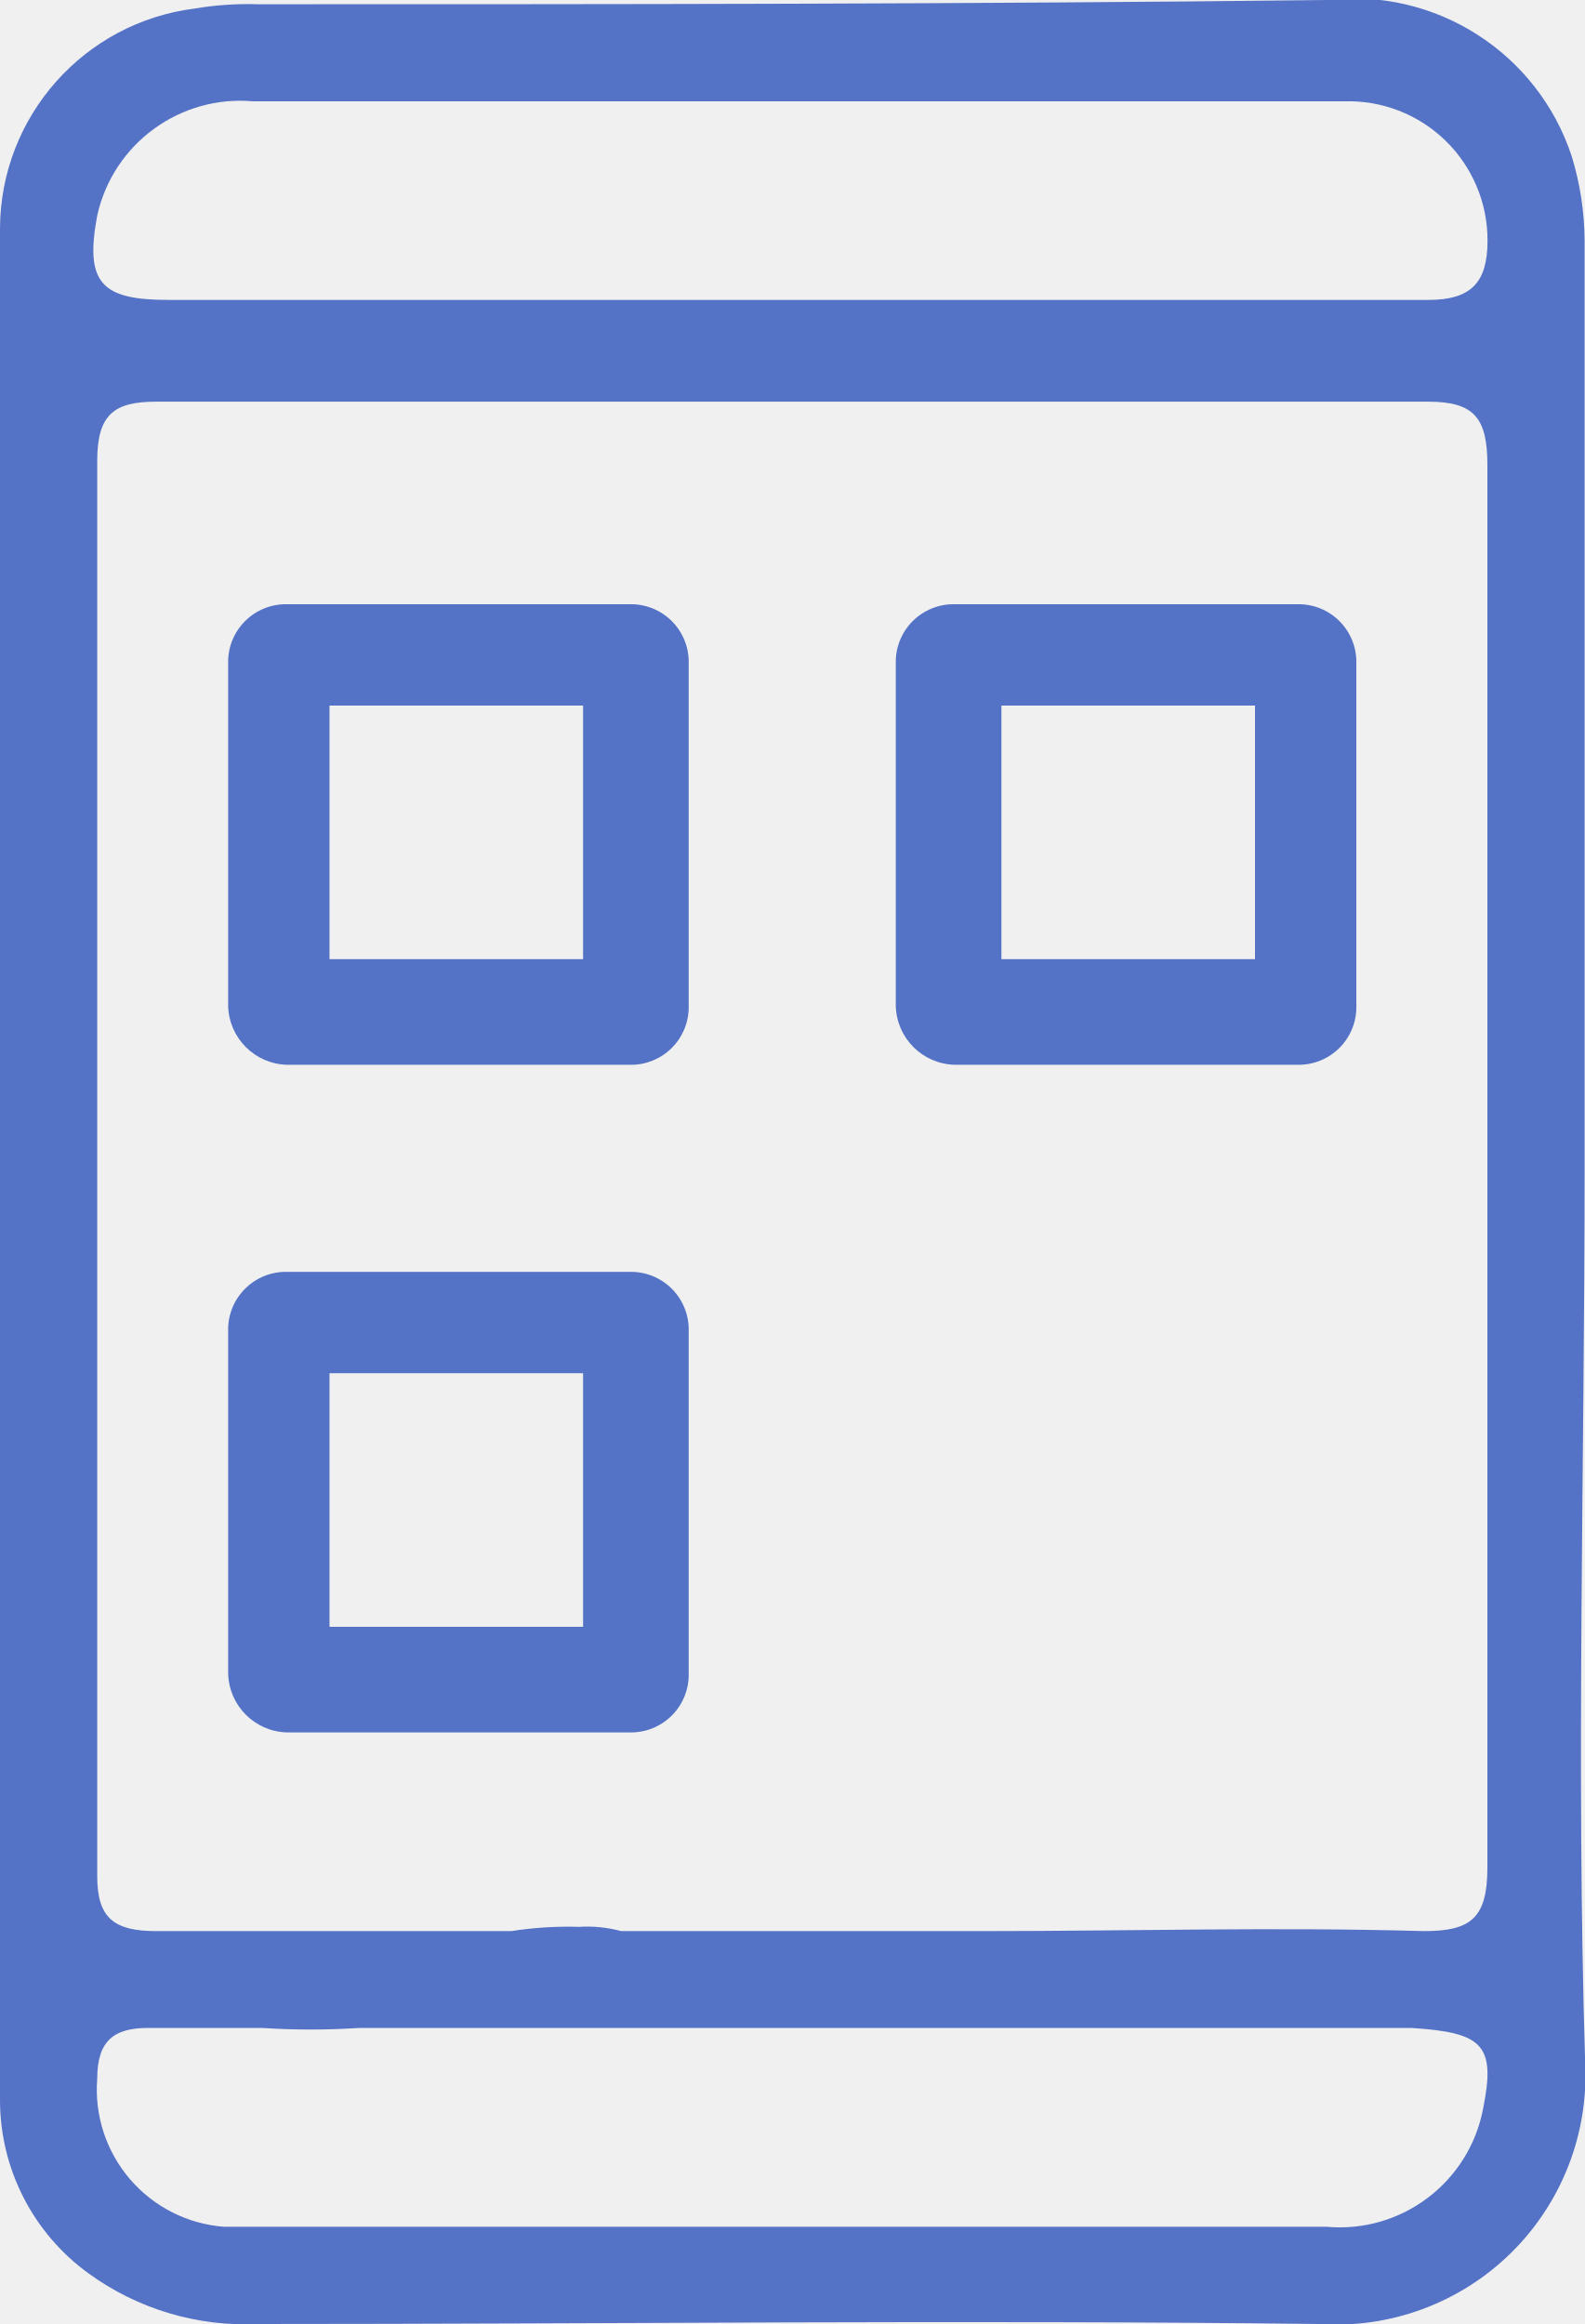
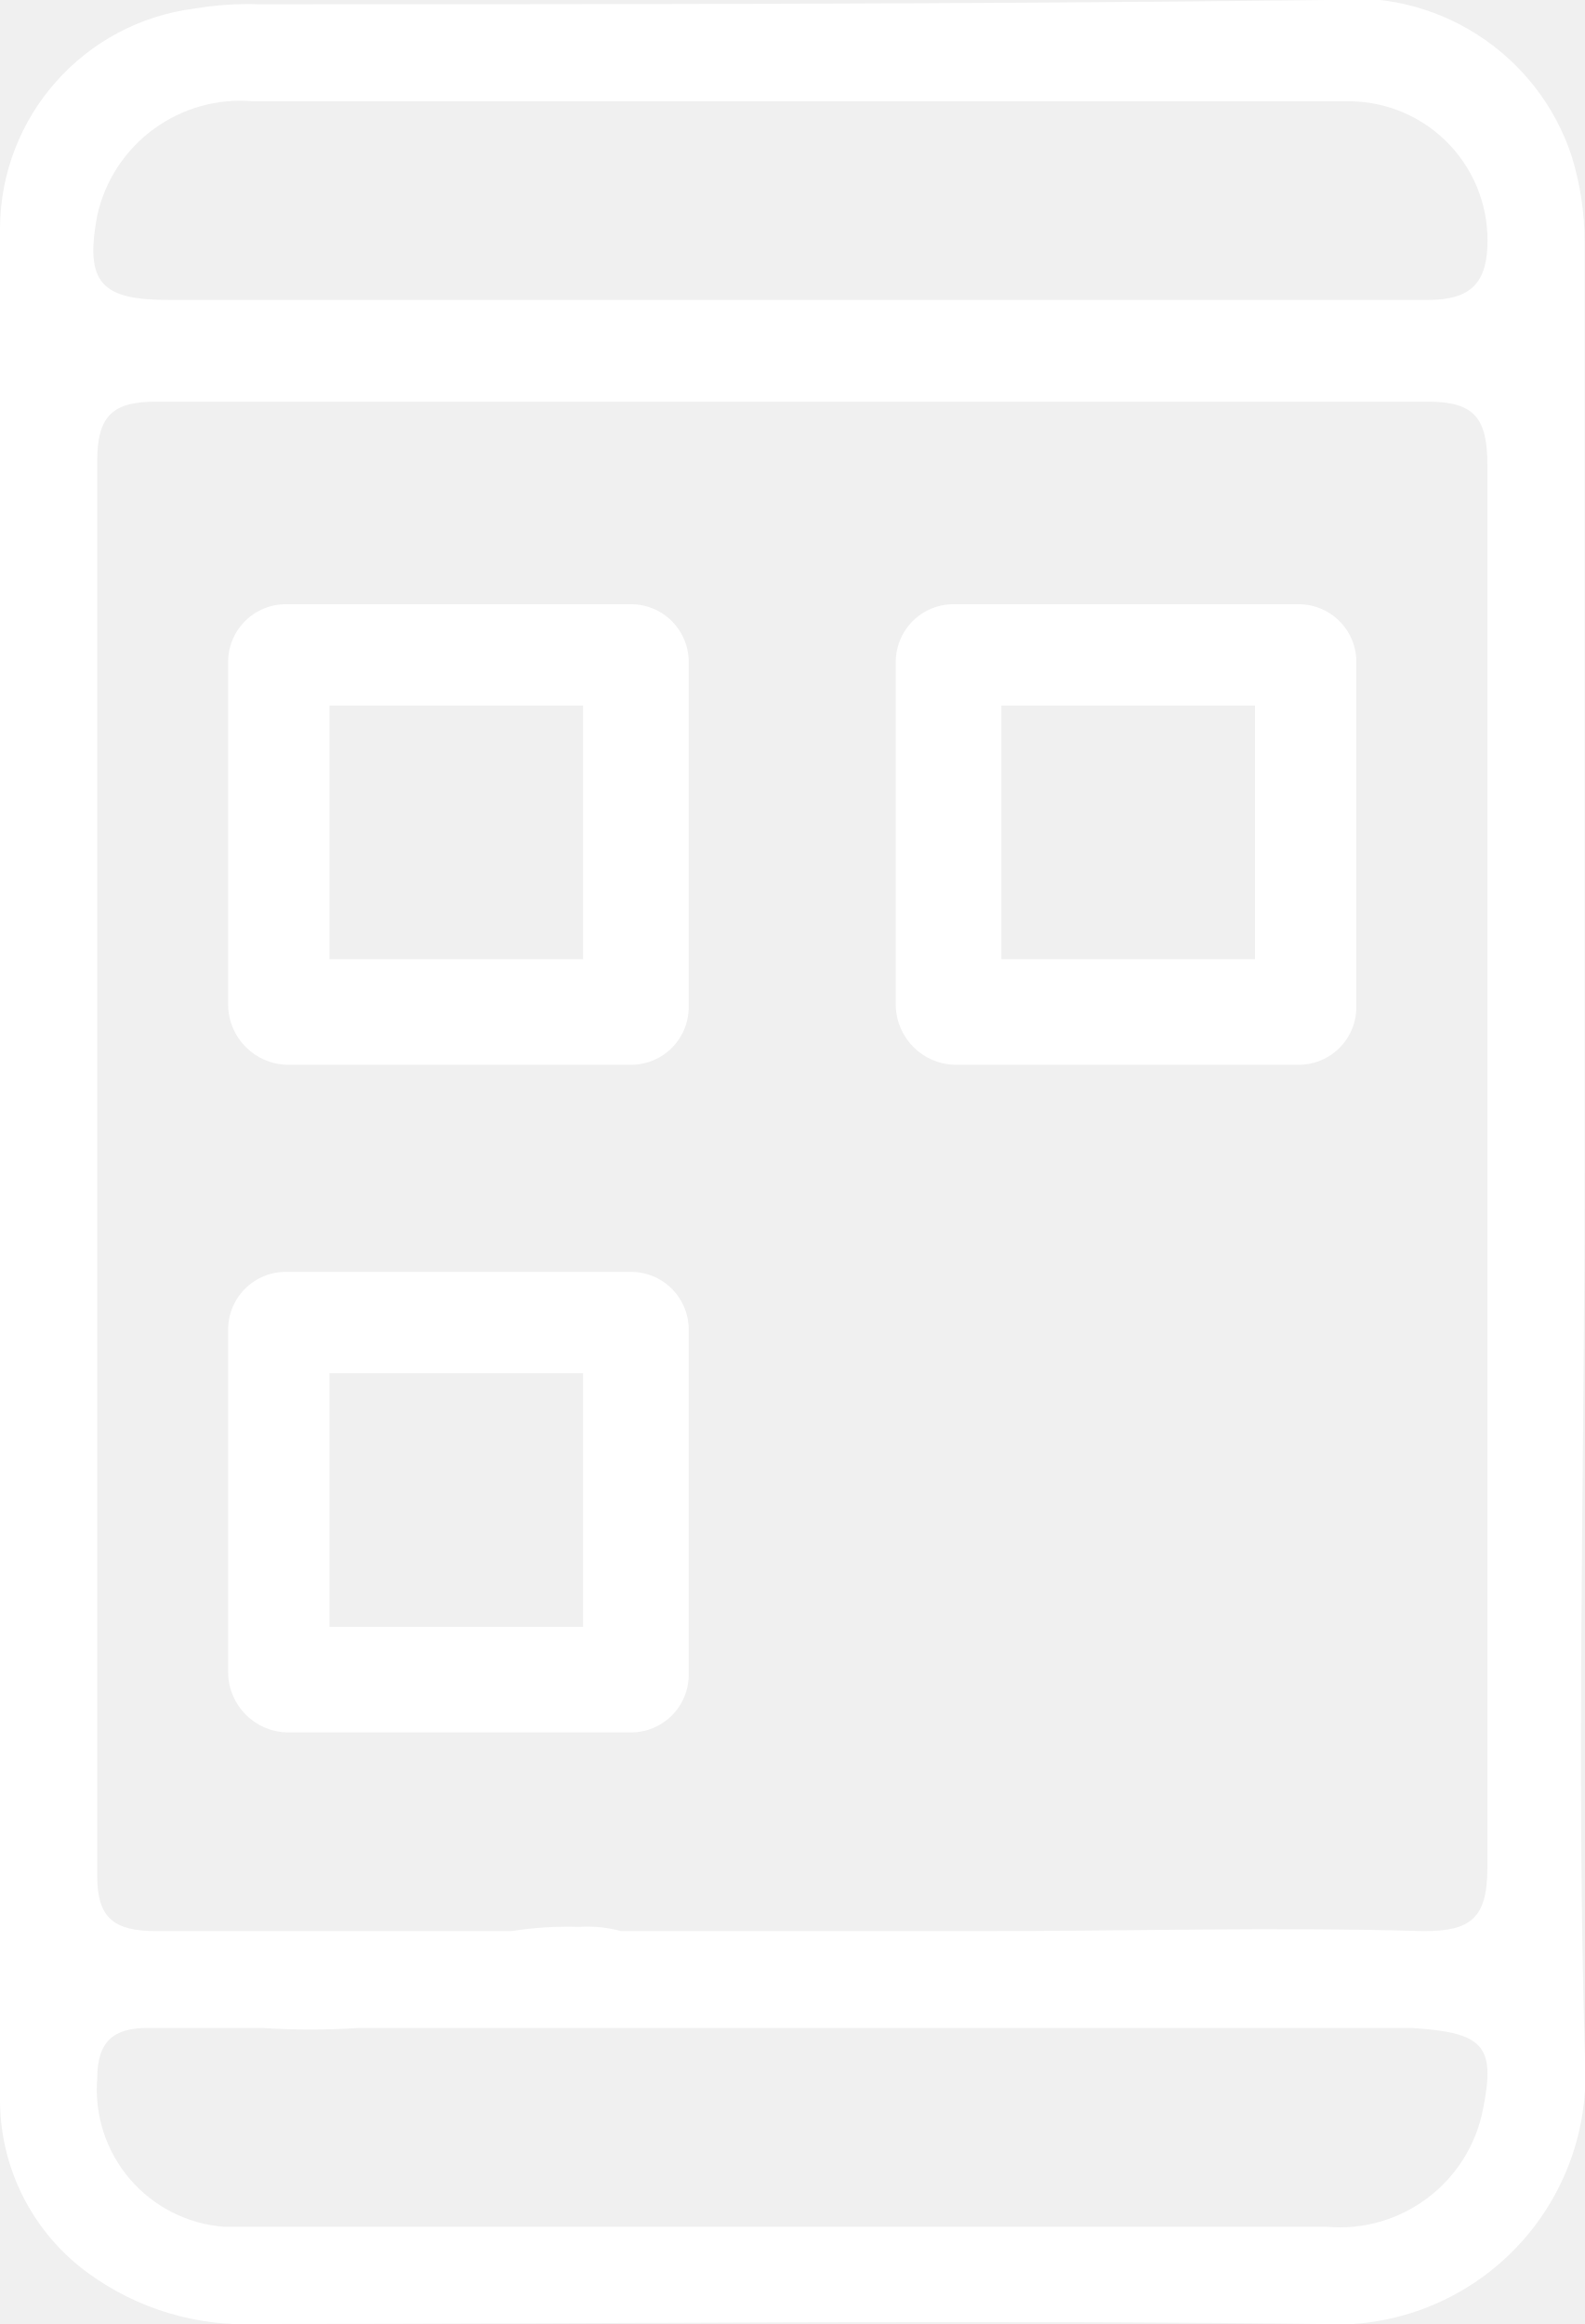
<svg xmlns="http://www.w3.org/2000/svg" viewBox="0 0 12.273 18">
  <defs>
    <style>
      .cls-1 {
-         fill: #5472c6;
+         fill: #fff;
      }
    </style>
  </defs>
  <g id="mobile" transform="translate(0 0.1)">
    <path id="Path_3351" data-name="Path 3351" class="cls-1" d="M12.273,8.933V1.765a2.268,2.268,0,0,0-.1-.655A1.779,1.779,0,0,0,10.276-.1C7.495-.067,4.746-.067,2-.067a2.477,2.477,0,0,0-.491.033A1.724,1.724,0,0,0,0,1.667v14.5a1.659,1.659,0,0,0,.687,1.342A2.065,2.065,0,0,0,2,17.9c2.749,0,5.466-.033,8.215,0a1.932,1.932,0,0,0,2.062-2.029C12.207,13.58,12.273,11.256,12.273,8.933ZM.753,1.569A1.135,1.135,0,0,1,1.964.685h8.444a1.076,1.076,0,0,1,1.113,1.08c0,.327-.131.458-.458.458H1.309C.785,2.224.655,2.093.753,1.569Zm0,1.9c0-.36.131-.458.458-.458h9.851c.36,0,.458.131.458.491V14.366c0,.393-.131.491-.491.491-1.145-.033-2.291,0-3.436,0H4.811a1.009,1.009,0,0,0-.327-.033,2.815,2.815,0,0,0-.524.033H1.211c-.327,0-.458-.1-.458-.425C.753,10.766.753,7.1.753,3.467ZM11.487,16.231a1.13,1.13,0,0,1-1.211.916H1.735A1.066,1.066,0,0,1,.753,16c0-.295.131-.393.393-.393h.884a5.771,5.771,0,0,0,.753,0h8.149C11.487,15.642,11.586,15.74,11.487,16.231Z" />
    <path id="Path_3352" data-name="Path 3352" class="cls-1" d="M5.858,17.767H8.509a.447.447,0,0,0,.458-.458V14.658a.447.447,0,0,0-.458-.458H5.858a.447.447,0,0,0-.458.458v2.651A.468.468,0,0,0,5.858,17.767Zm.327-2.782H8.149v1.964H6.185Z" transform="translate(-3.633 -9.62)" />
    <path id="Path_3353" data-name="Path 3353" class="cls-1" d="M5.858,33.567H8.509a.447.447,0,0,0,.458-.458V30.458A.447.447,0,0,0,8.509,30H5.858a.447.447,0,0,0-.458.458v2.651A.468.468,0,0,0,5.858,33.567Zm.327-2.782H8.149v1.964H6.185Z" transform="translate(-3.633 -20.249)" />
    <path id="Path_3354" data-name="Path 3354" class="cls-1" d="M21.658,17.767h2.651a.447.447,0,0,0,.458-.458V14.658a.447.447,0,0,0-.458-.458H21.658a.447.447,0,0,0-.458.458v2.651A.468.468,0,0,0,21.658,17.767Zm.36-2.782h1.964v1.964H22.018Z" transform="translate(-14.262 -9.62)" />
  </g>
</svg>
